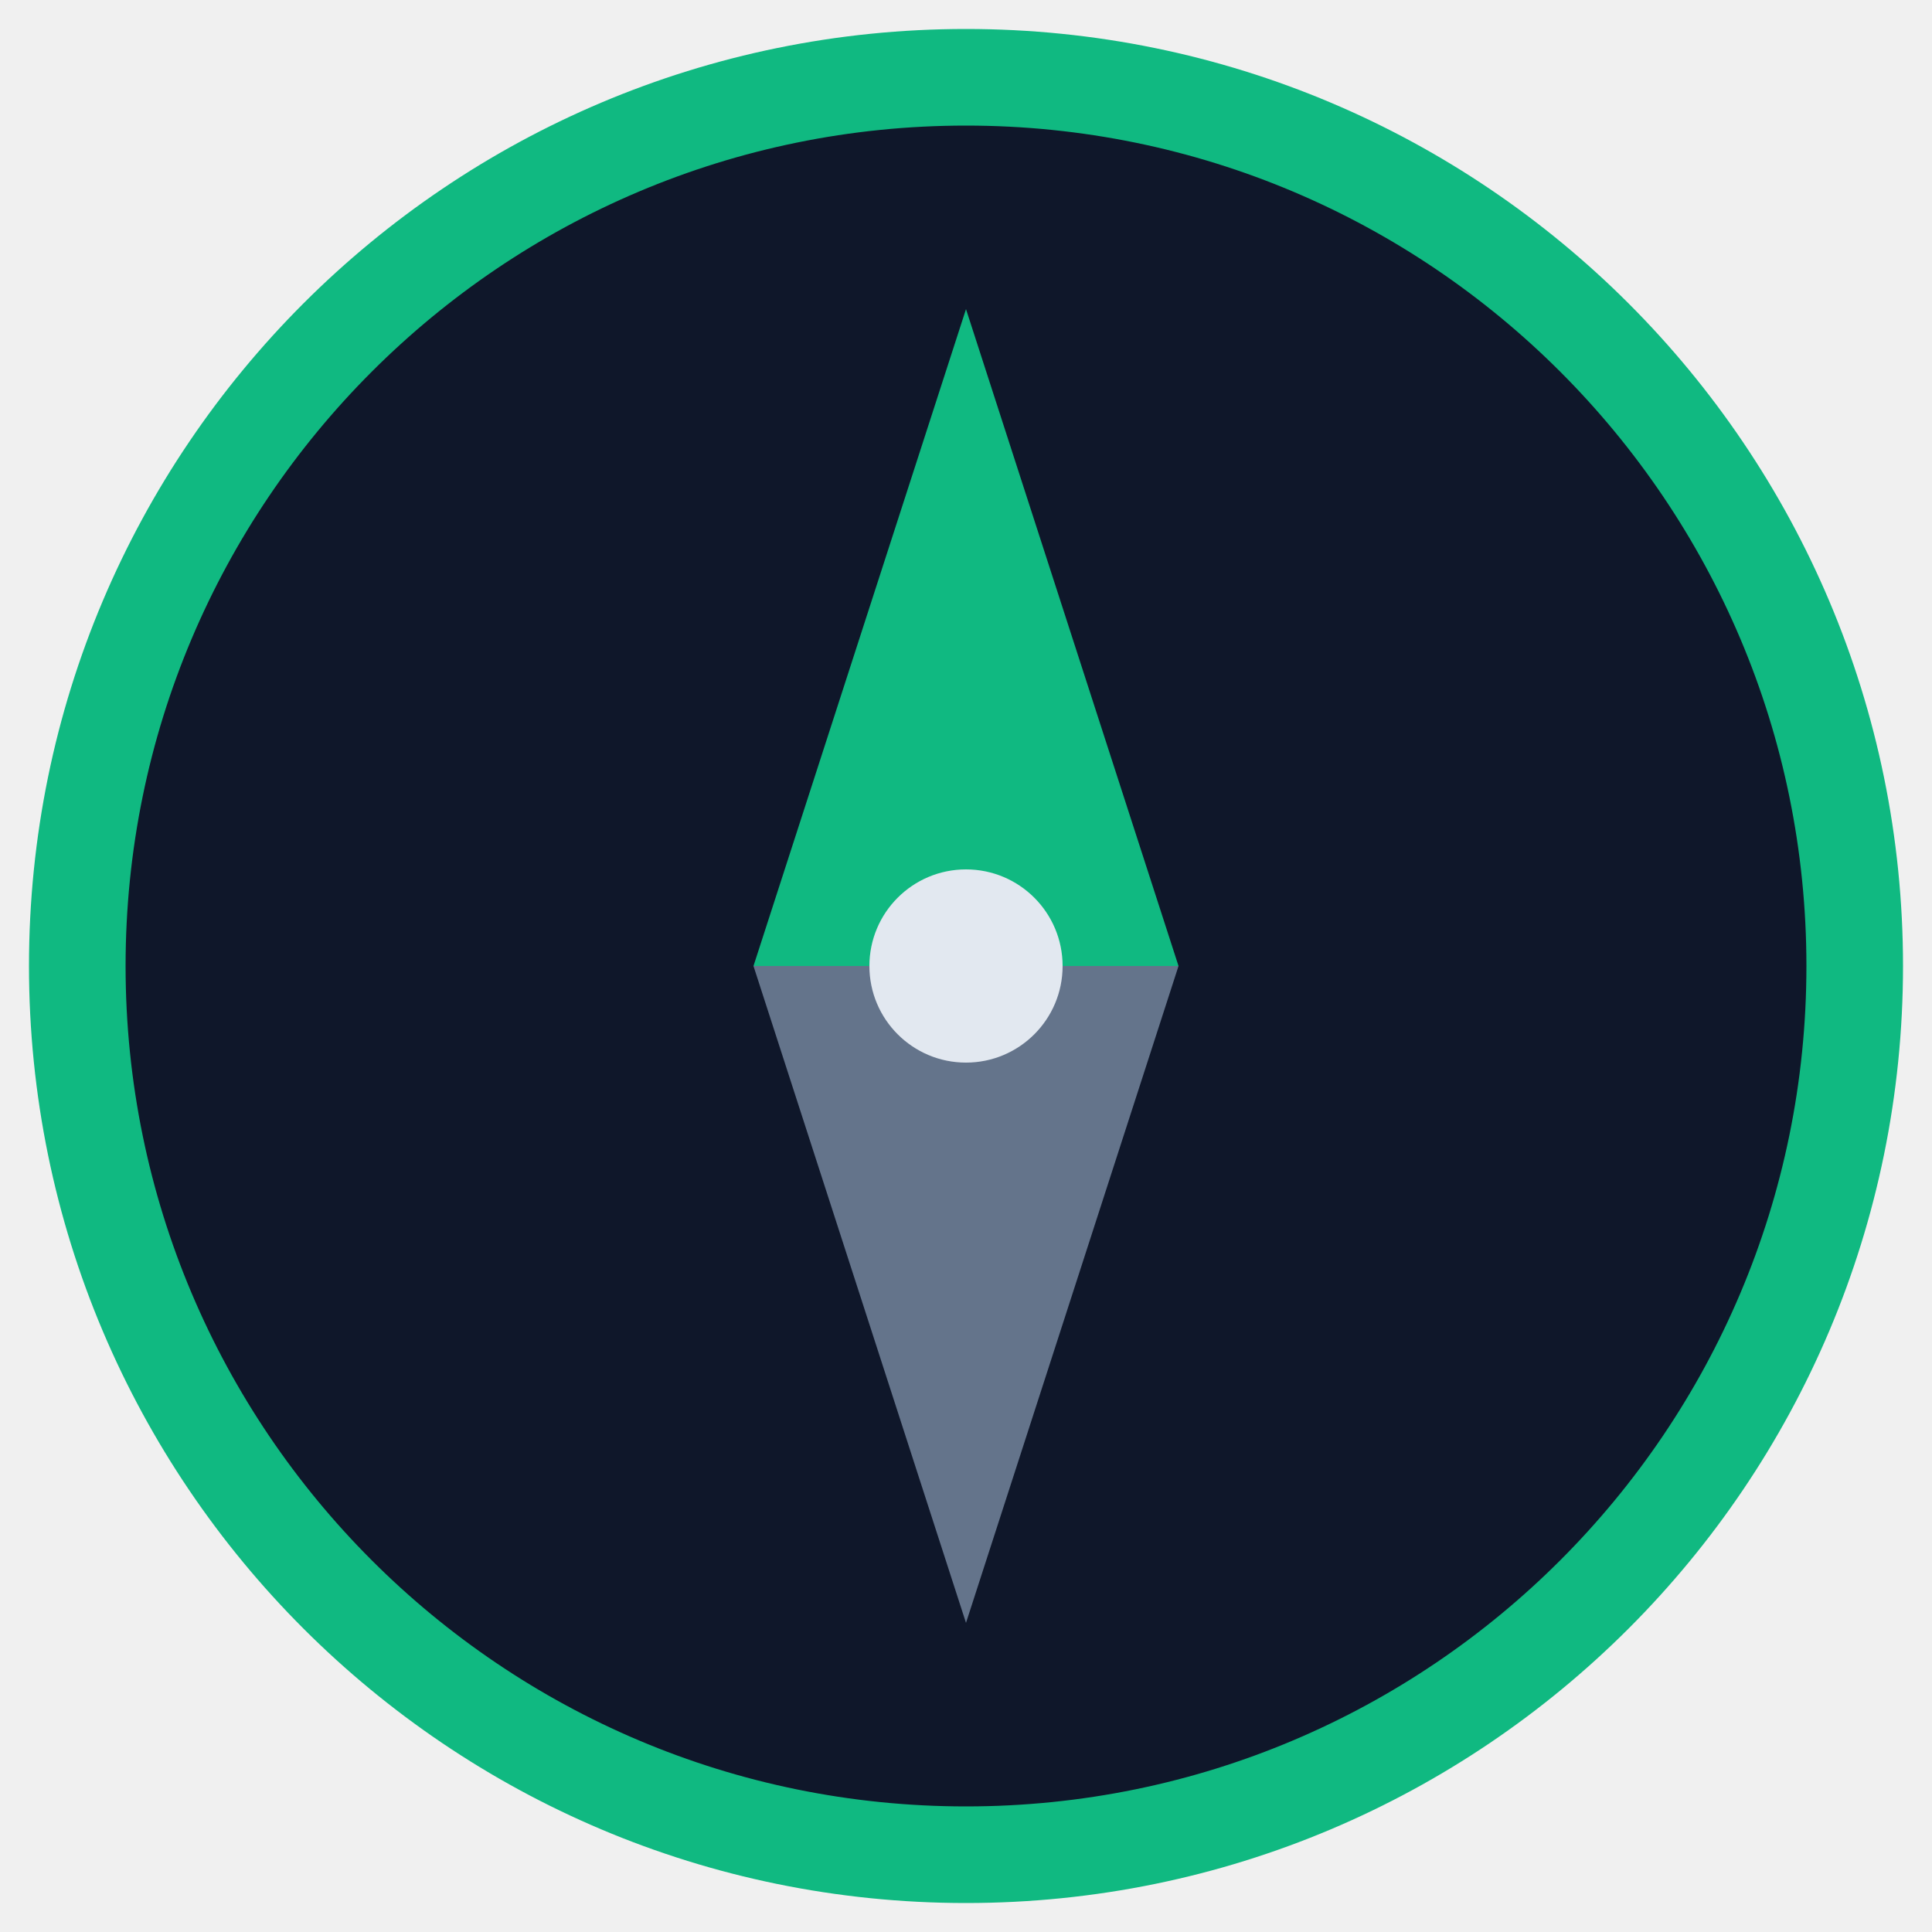
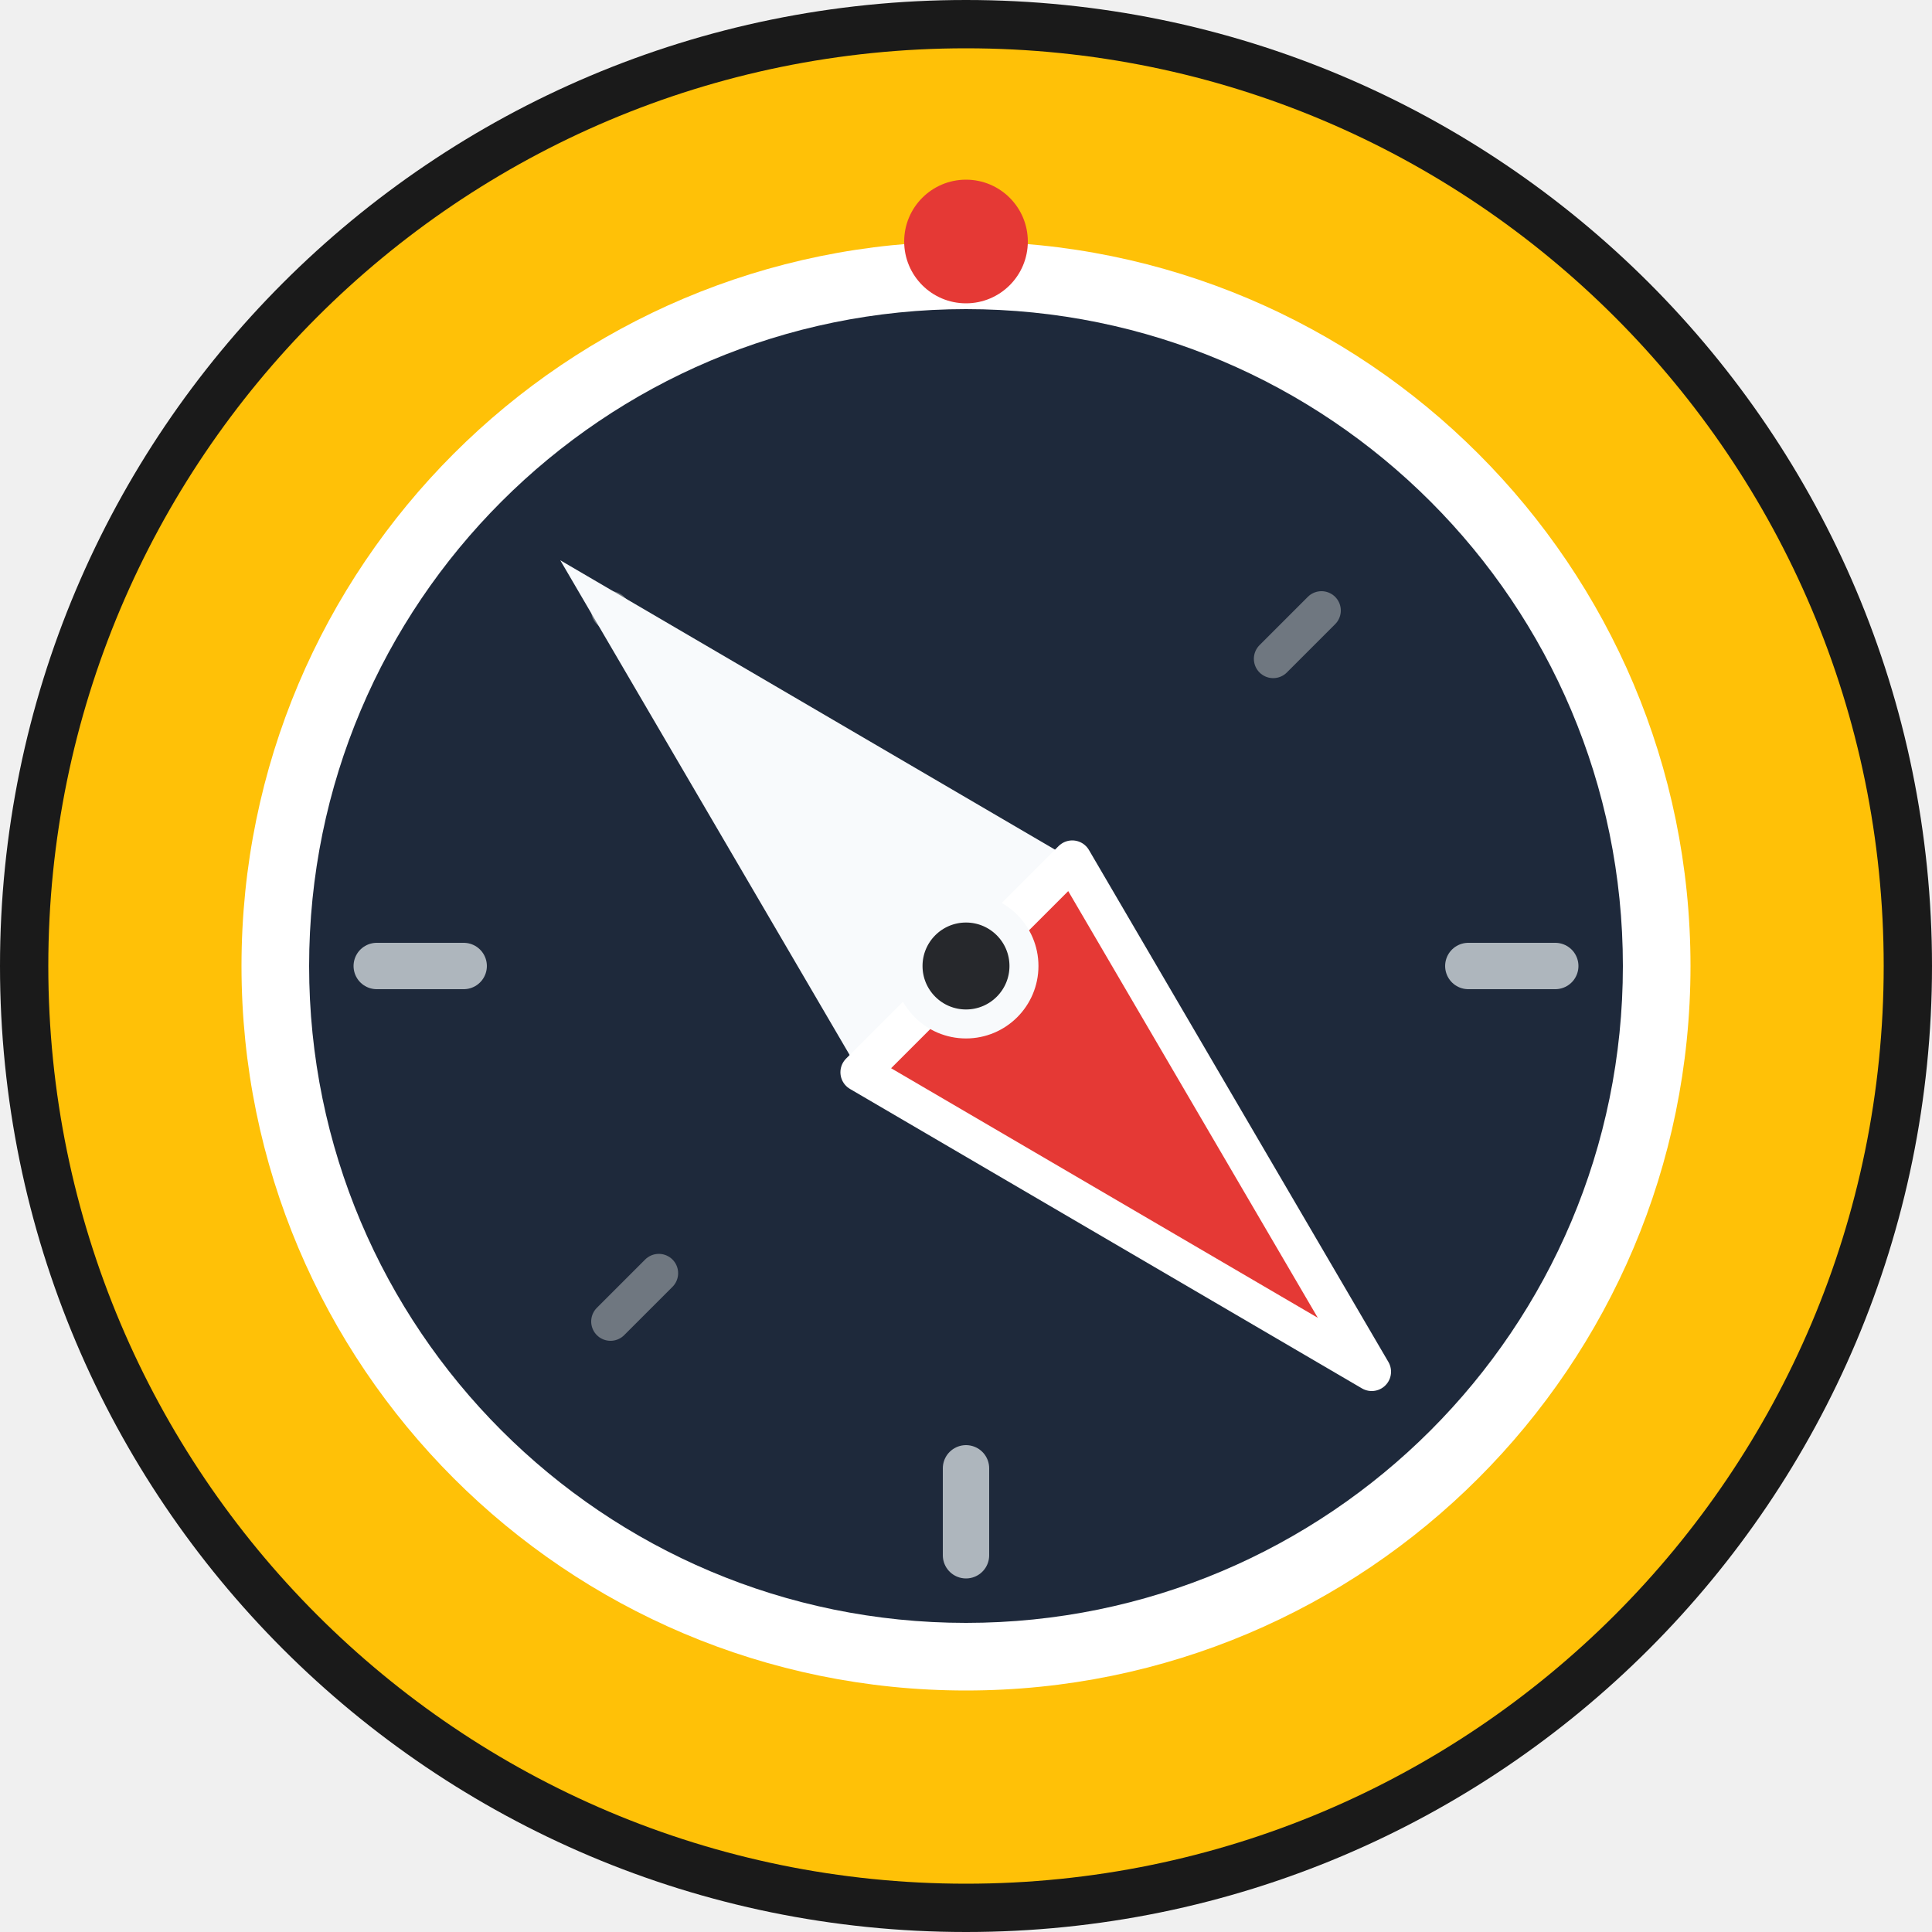
<svg xmlns="http://www.w3.org/2000/svg" viewBox="0 0 100 100">
-   <circle cx="50" cy="50" r="46" fill="#0f172a" />
-   <circle cx="50" cy="50" r="46" fill="none" stroke="#10b981" stroke-width="5" />
-   <polygon points="50,16 61,50 39,50" fill="#10b981" />
-   <polygon points="50,84 61,50 39,50" fill="#64748b" />
-   <circle cx="50" cy="50" r="5" fill="#e2e8f0" />
+   <circle cx="50" cy="50" r="50" fill="#1a1a1a" />
+   <circle cx="50" cy="50" r="47.5" fill="#ffc107" />
+   <circle cx="50" cy="50" r="37.5" fill="#ffffff" />
+   <circle cx="50" cy="50" r="34" fill="#1e293b" />
+   <g stroke="#aeb6bd" stroke-width="2.4" stroke-linecap="round">
+     <line x1="80.5" y1="50" x2="76" y2="50" />
+     <line x1="50" y1="80.5" x2="50" y2="76" />
+     <line x1="19.5" y1="50" x2="24" y2="50" />
+   </g>
+   <g stroke="#6f7780" stroke-width="2" stroke-linecap="round">
+     <line x1="68.4" y1="31.6" x2="65.9" y2="34.1" />
+     <line x1="68.4" y1="68.4" x2="65.9" y2="65.9" />
+     <line x1="31.6" y1="68.4" x2="34.1" y2="65.9" />
+     <line x1="31.6" y1="31.6" x2="34.1" y2="34.1" />
+   </g>
+   <polygon points="29,29 55.5,44.5 44.5,55.5" fill="#f8fafc" />
+   <polygon points="71,71 55.5,44.5 44.5,55.5" fill="#e53935" stroke="#ffffff" stroke-width="2" stroke-linejoin="round" />
+   <circle cx="50" cy="12.5" r="3.2" fill="#e53935" />
+   <circle cx="50" cy="50" r="3" fill="#26282c" stroke="#f8fafc" stroke-width="1.5" />
</svg>
